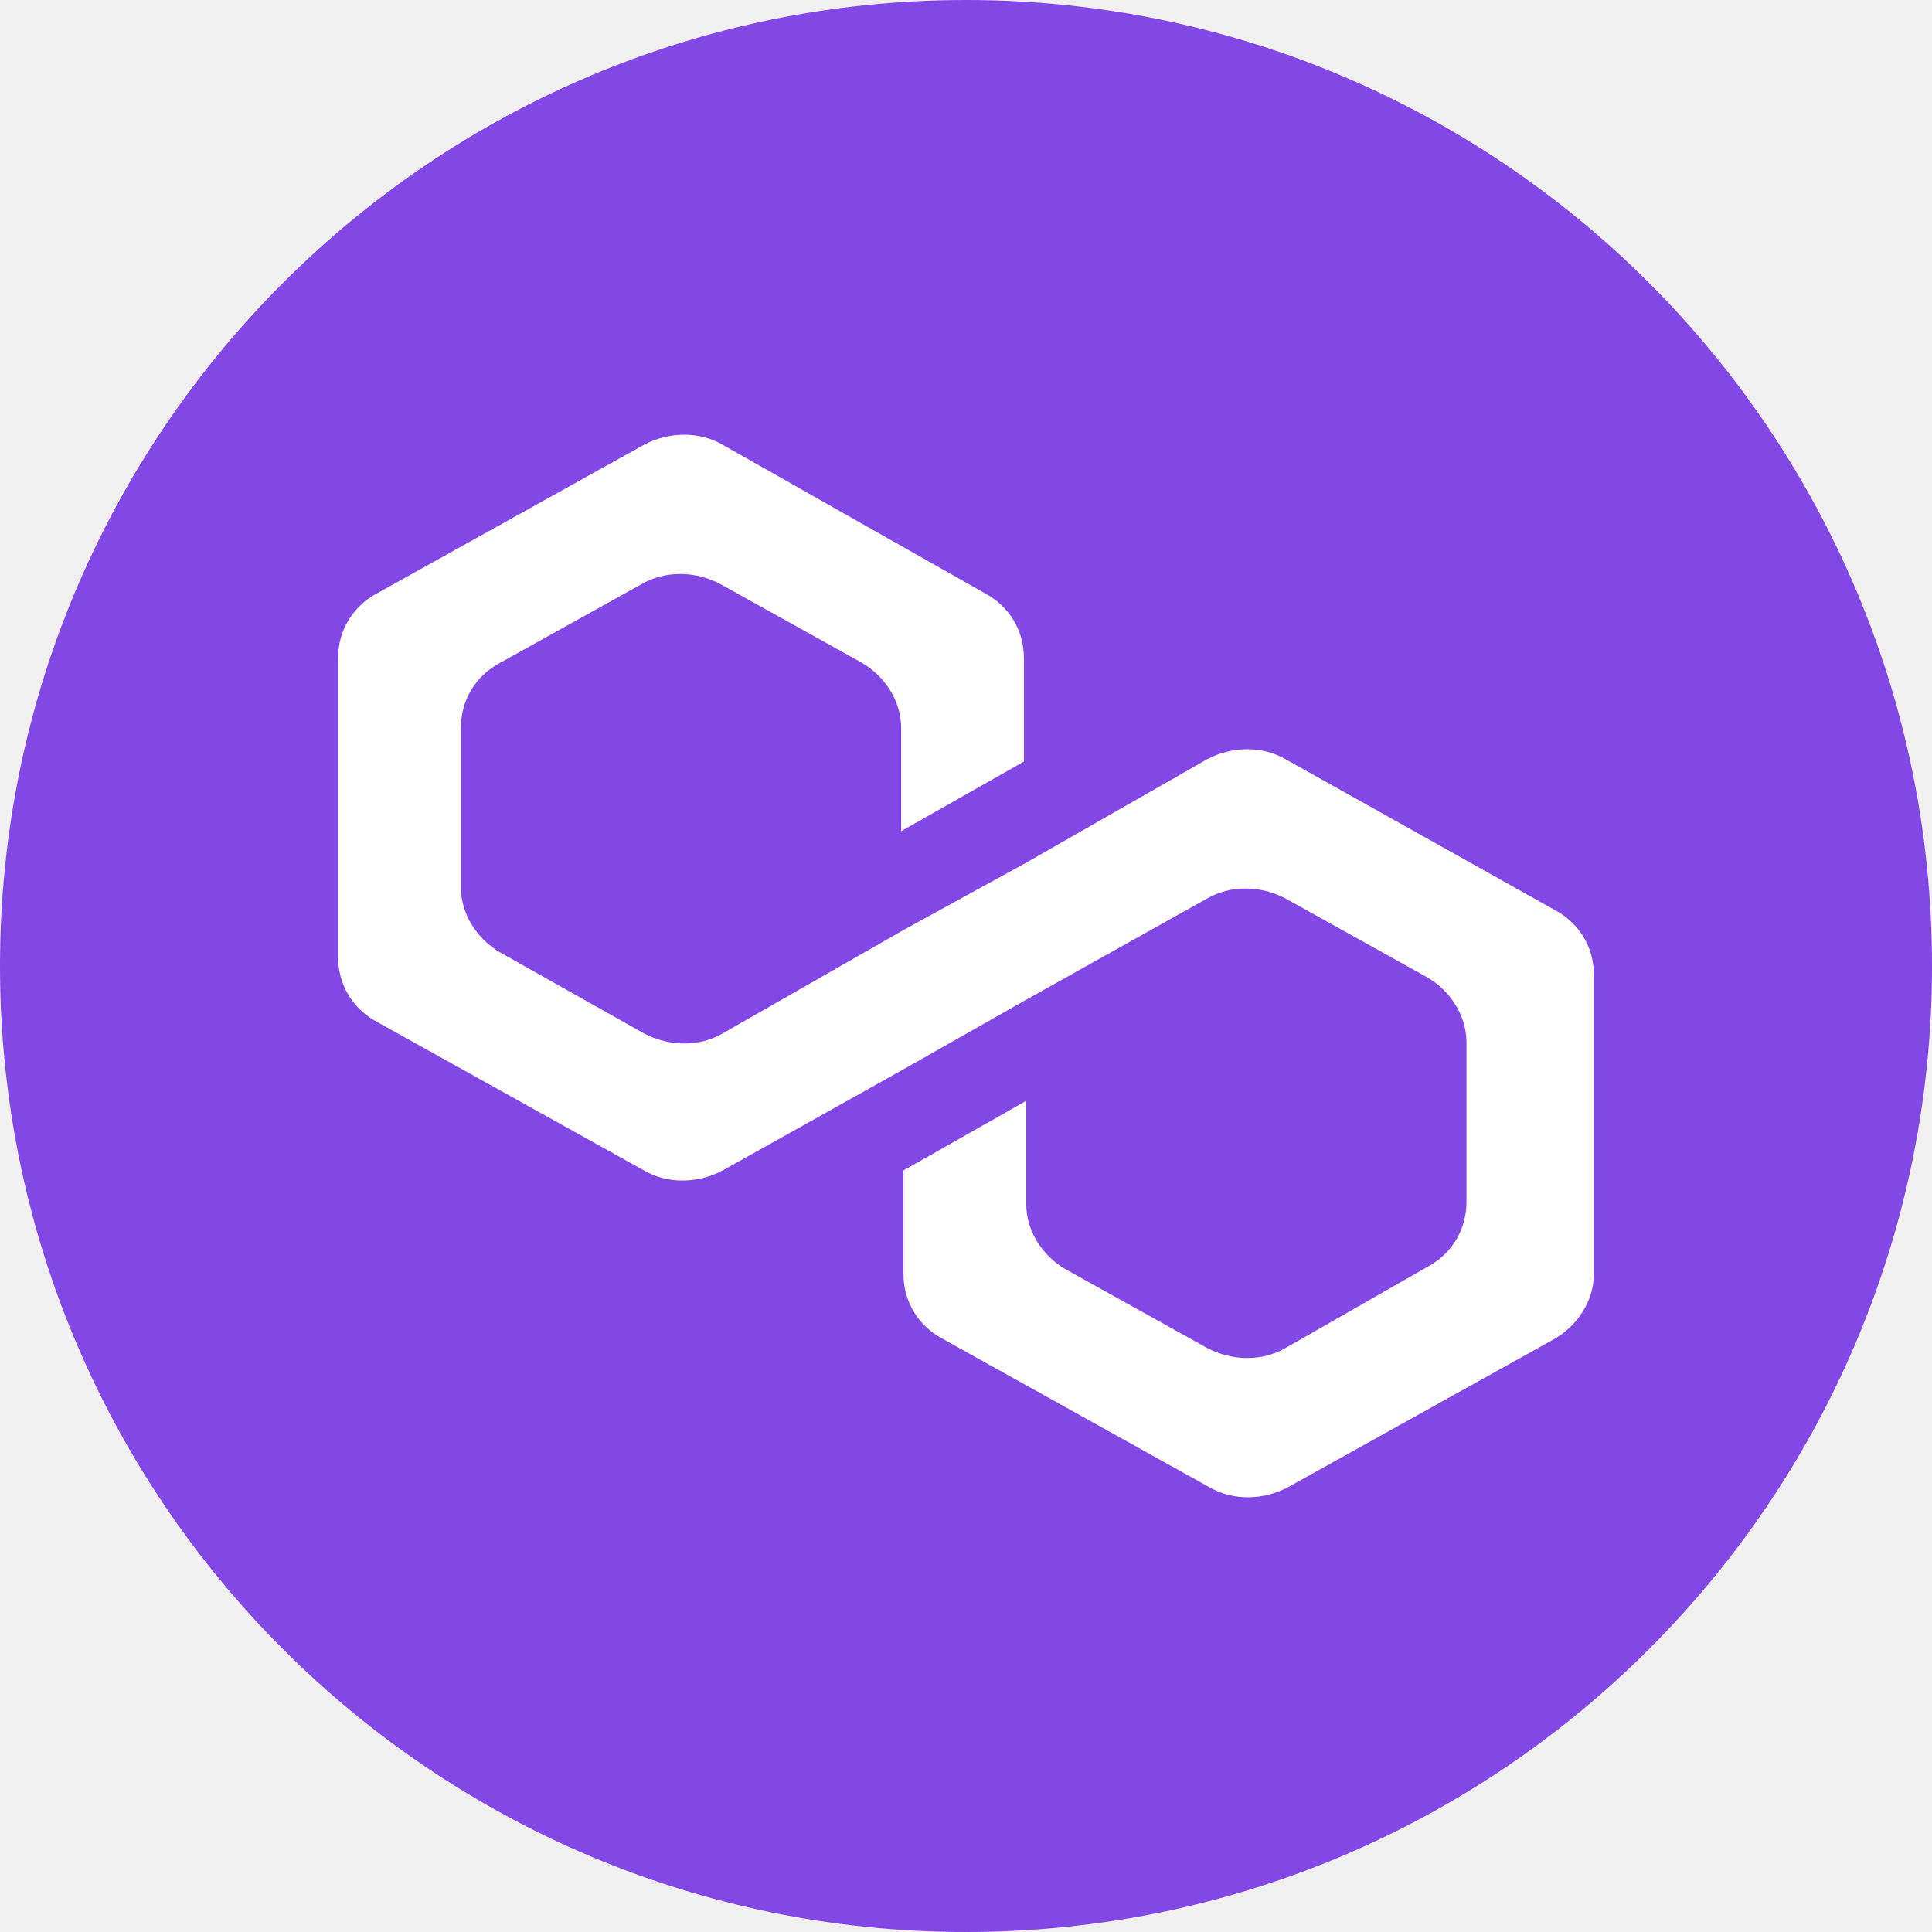
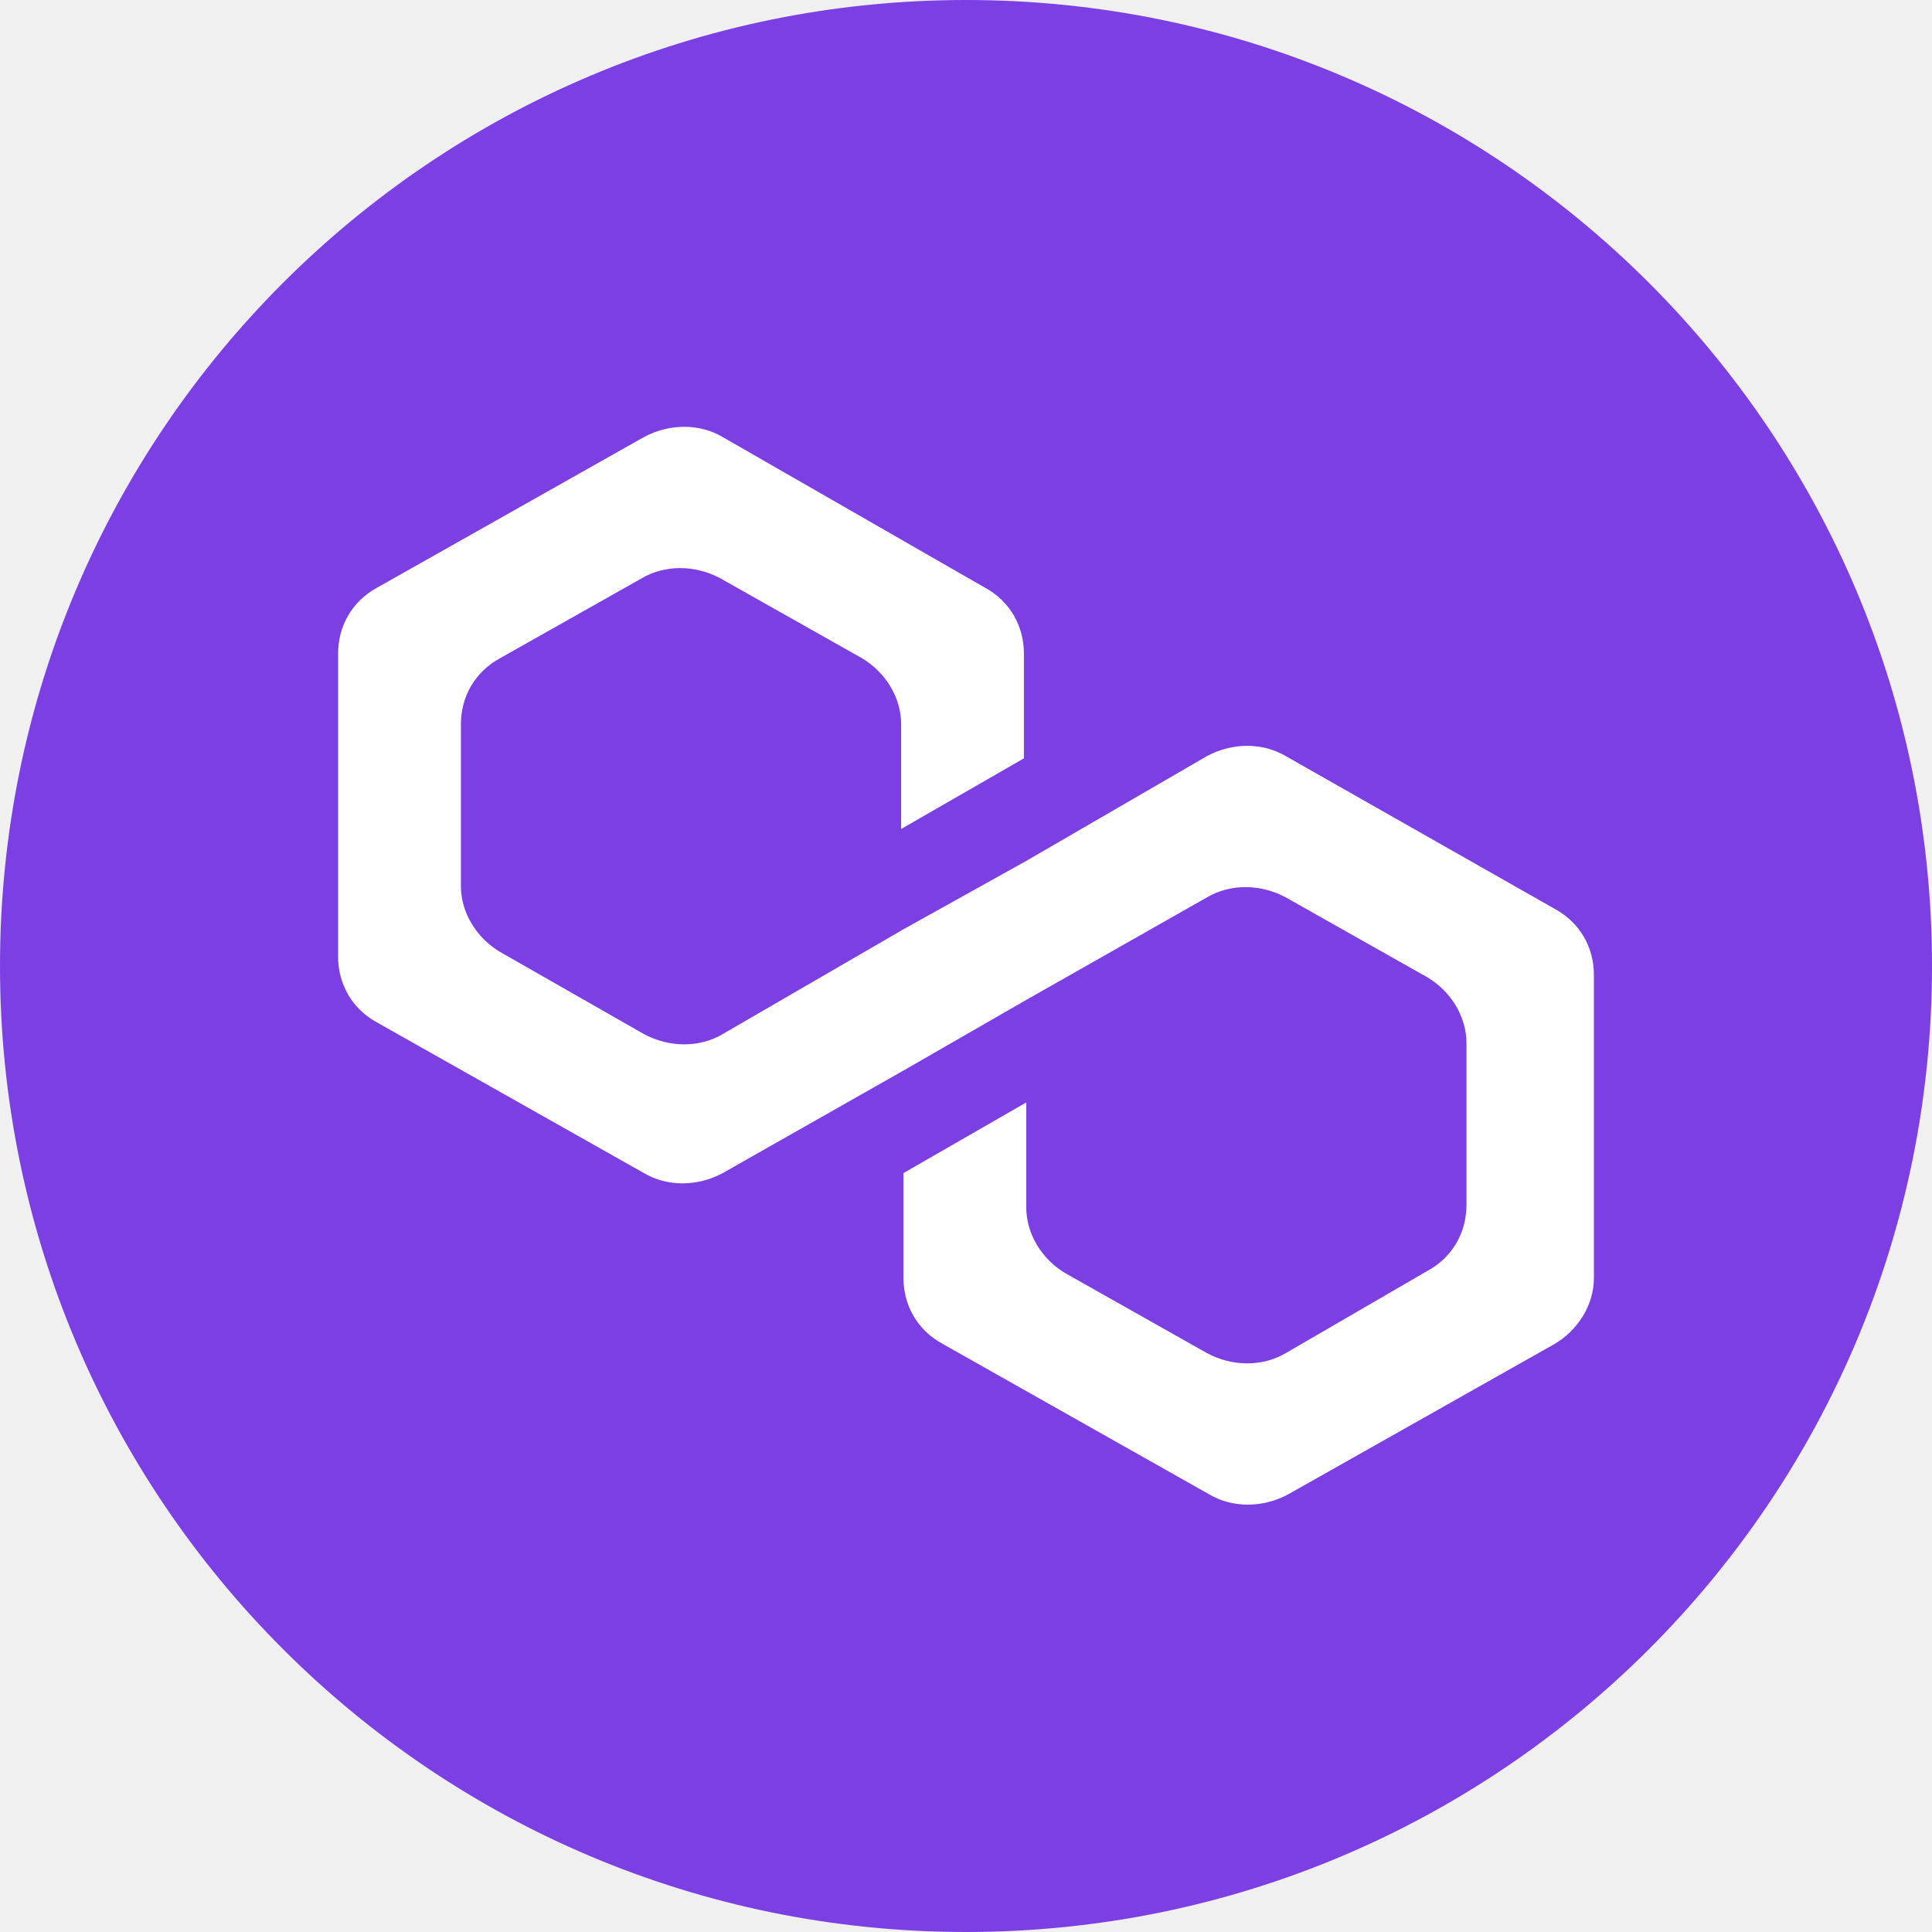
- <svg xmlns="http://www.w3.org/2000/svg" width="1024" height="1024" viewBox="0 0 1024 1024" fill="none">
-   <circle cx="512" cy="512" r="512" fill="#8247E5" />
-   <path d="M681.469 402.456C669.189 395.312 653.224 395.312 639.716 402.456L543.928 457.228L478.842 492.949L383.055 547.721C370.774 554.865 354.81 554.865 341.301 547.721L265.162 504.856C252.882 497.712 244.286 484.614 244.286 470.325V385.786C244.286 371.498 251.654 358.4 265.162 351.256L340.073 309.581C352.353 302.437 368.318 302.437 381.827 309.581L456.737 351.256C469.018 358.4 477.614 371.498 477.614 385.786V440.558L542.7 403.646V348.874C542.7 334.586 535.332 321.488 521.824 314.344L383.055 235.758C370.774 228.614 354.81 228.614 341.301 235.758L200.076 314.344C186.567 321.488 179.199 334.586 179.199 348.874V507.237C179.199 521.525 186.567 534.623 200.076 541.767L341.301 620.353C353.582 627.498 369.546 627.498 383.055 620.353L478.842 566.772L543.928 529.86L639.716 476.279C651.996 469.135 667.961 469.135 681.469 476.279L756.38 517.953C768.66 525.098 777.257 538.195 777.257 552.484V637.023C777.257 651.312 769.888 664.409 756.38 671.553L681.469 714.419C669.189 721.563 653.224 721.563 639.716 714.419L564.805 672.744C552.525 665.6 543.928 652.502 543.928 638.214V583.442L478.842 620.353V675.125C478.842 689.414 486.21 702.512 499.719 709.656L640.944 788.242C653.224 795.386 669.189 795.386 682.697 788.242L823.922 709.656C836.203 702.512 844.799 689.414 844.799 675.125V516.763C844.799 502.474 837.431 489.377 823.922 482.232L681.469 402.456Z" fill="white" />
+ <svg xmlns="http://www.w3.org/2000/svg" width="80" height="80" viewBox="0 0 80 80" fill="none">
+   <path d="M0 40C0 62.091 17.909 80 40 80C62.091 80 80 62.091 80 40C80 17.909 62.091 0 40 0C17.909 0 0 17.909 0 40Z" fill="#7B3FE4" />
+   <path d="M53.24 31.308C52.28 30.742 51.033 30.742 49.978 31.308L42.495 35.648L37.41 38.479L29.926 42.819C28.967 43.386 27.72 43.386 26.664 42.819L20.716 39.423C19.756 38.856 19.085 37.819 19.085 36.686V29.987C19.085 28.855 19.661 27.817 20.716 27.25L26.568 23.948C27.528 23.382 28.775 23.382 29.83 23.948L35.683 27.25C36.642 27.817 37.314 28.855 37.314 29.987V34.327L42.398 31.402V27.062C42.398 25.93 41.823 24.891 40.768 24.325L29.926 18.098C28.967 17.532 27.72 17.532 26.664 18.098L15.631 24.325C14.576 24.891 14 25.93 14 27.062V39.611C14 40.744 14.576 41.782 15.631 42.348L26.664 48.575C27.624 49.142 28.871 49.142 29.926 48.575L37.41 44.329L42.495 41.404L49.978 37.158C50.937 36.592 52.184 36.592 53.24 37.158L59.092 40.461C60.052 41.027 60.723 42.065 60.723 43.197V49.896C60.723 51.029 60.148 52.067 59.092 52.633L53.24 56.03C52.28 56.596 51.033 56.596 49.978 56.03L44.125 52.727C43.166 52.161 42.495 51.123 42.495 49.991V45.65L37.41 48.575V52.916C37.41 54.048 37.985 55.086 39.041 55.652L50.074 61.88C51.033 62.446 52.28 62.446 53.336 61.88L64.369 55.652C65.329 55.086 66 54.048 66 52.916V40.366C66 39.234 65.424 38.196 64.369 37.63L53.24 31.308Z" fill="white" />
</svg>
